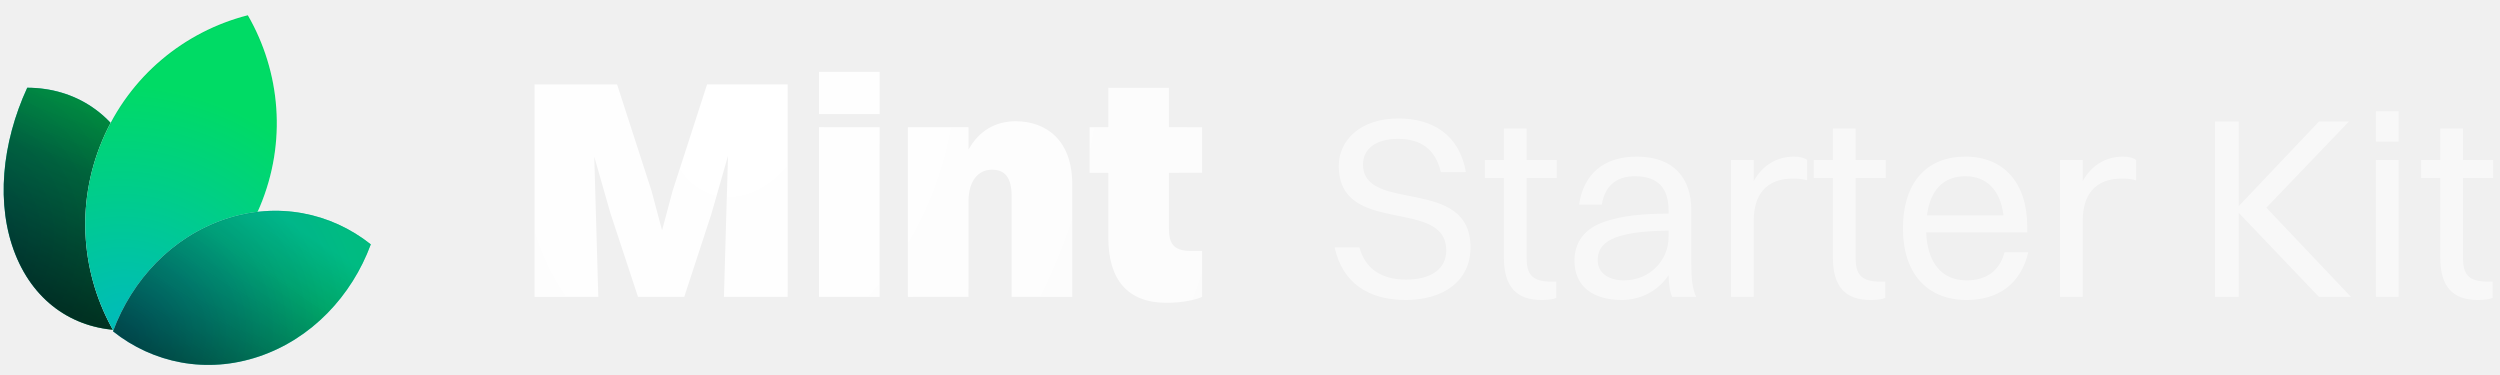
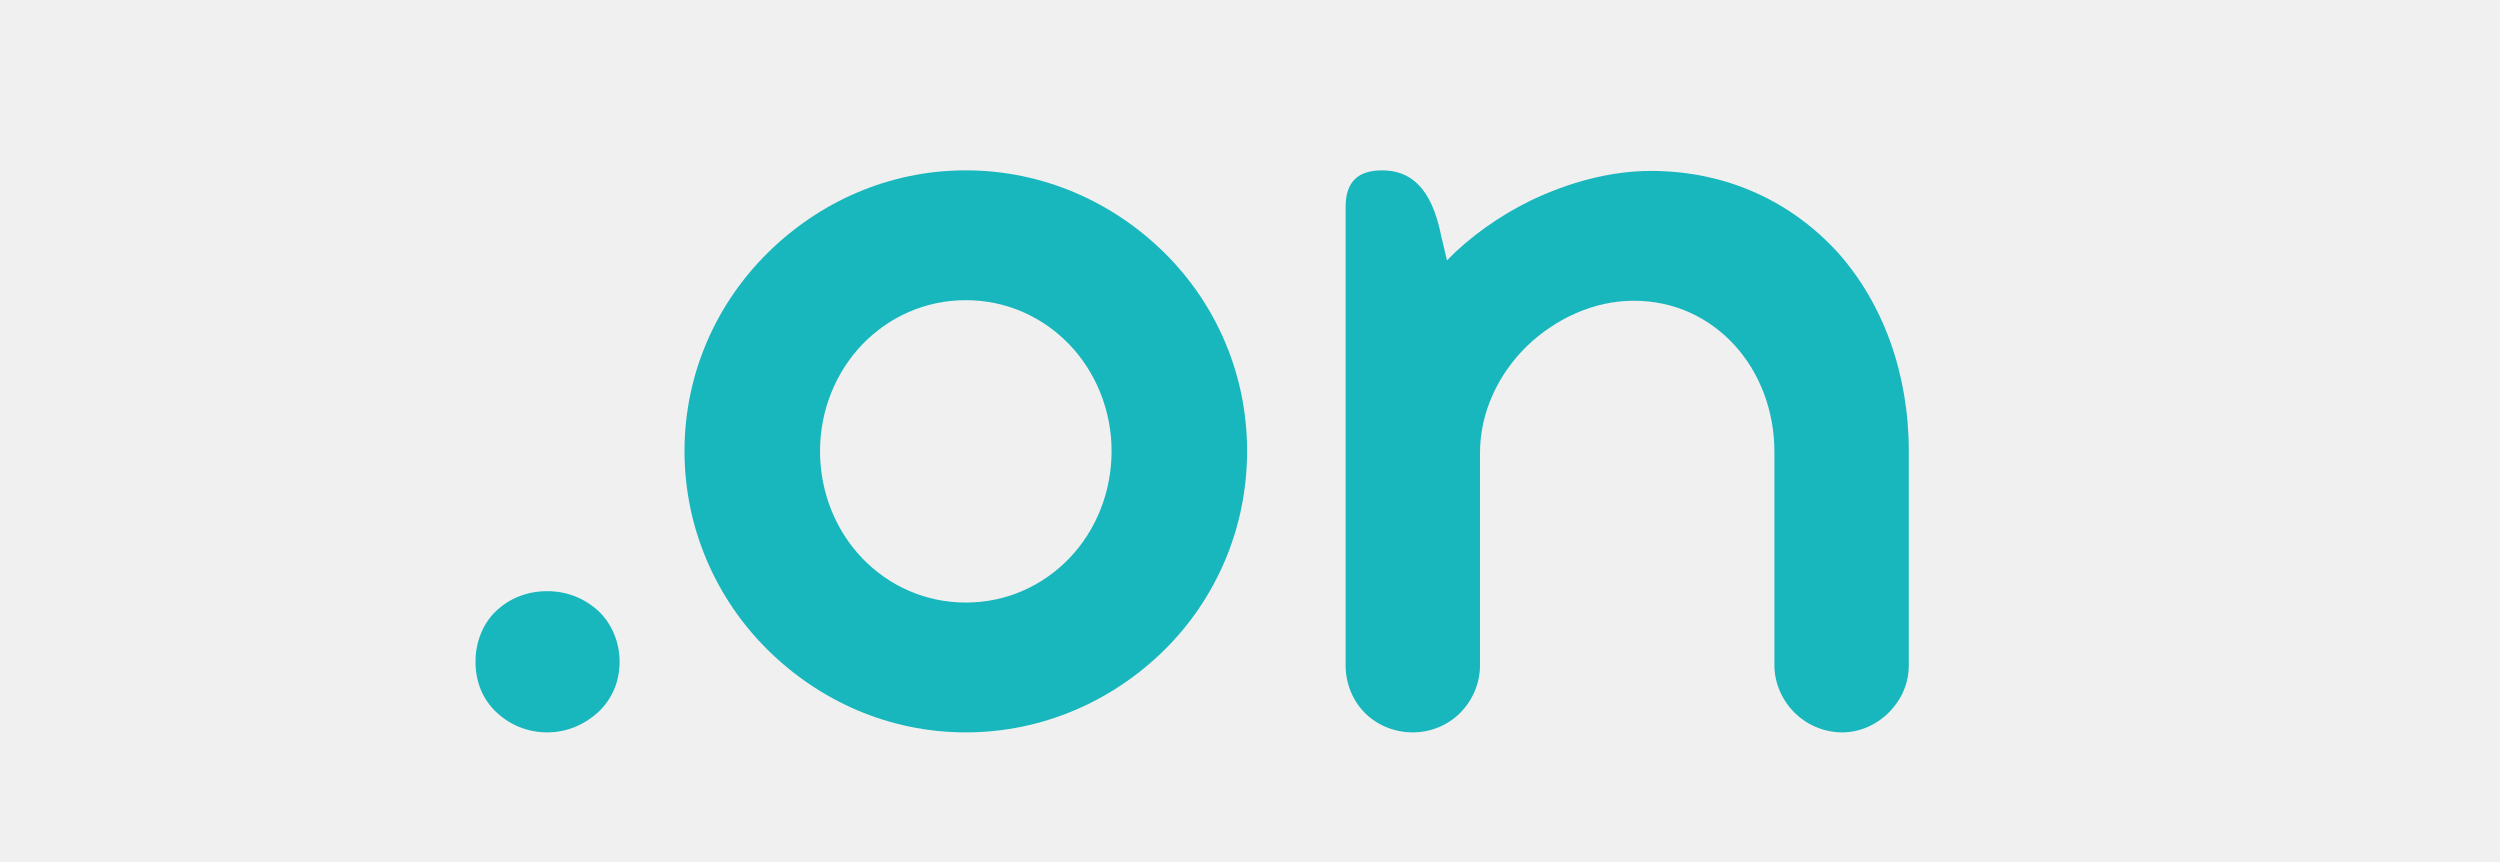
- <svg xmlns="http://www.w3.org/2000/svg" width="160" height="24" viewBox="0 0 160 24" fill="none">
-   <path d="M7.953 21.139C4.896 21.13 2.255 19.458 0.987 16.29C-0.28 13.121 0.109 9.163 1.744 5.615C4.801 5.624 7.442 7.296 8.71 10.465C9.977 13.633 9.588 17.591 7.953 21.139Z" fill="white" />
-   <path d="M7.953 21.139C4.896 21.13 2.255 19.458 0.987 16.29C-0.28 13.121 0.109 9.163 1.744 5.615C4.801 5.624 7.442 7.296 8.71 10.465C9.977 13.633 9.588 17.591 7.953 21.139Z" fill="url(#paint0_radial_115_109)" />
-   <path d="M7.953 21.139C4.896 21.13 2.255 19.458 0.987 16.29C-0.28 13.121 0.109 9.163 1.744 5.615C4.801 5.624 7.442 7.296 8.71 10.465C9.977 13.633 9.588 17.591 7.953 21.139Z" fill="black" fill-opacity="0.5" style="mix-blend-mode:hard-light" />
-   <path d="M7.953 21.139C4.896 21.13 2.255 19.458 0.987 16.29C-0.28 13.121 0.109 9.163 1.744 5.615C4.801 5.624 7.442 7.296 8.71 10.465C9.977 13.633 9.588 17.591 7.953 21.139Z" fill="url(#paint1_linear_115_109)" fill-opacity="0.5" style="mix-blend-mode:hard-light" />
-   <path d="M7.935 21.111C4.897 21.096 2.274 19.431 1.013 16.279C-0.248 13.124 0.136 9.182 1.762 5.643C4.8 5.659 7.423 7.324 8.684 10.476C9.945 13.63 9.561 17.572 7.935 21.111Z" stroke="url(#paint2_linear_115_109)" stroke-opacity="0.05" stroke-width="0.056" />
-   <path d="M7.31 21.257C11.354 20.221 14.884 17.375 16.628 13.236C18.373 9.097 17.945 4.587 15.86 0.976C11.816 2.012 8.287 4.858 6.542 8.998C4.797 13.137 5.225 17.646 7.31 21.257Z" fill="white" />
-   <path d="M7.31 21.257C11.354 20.221 14.884 17.375 16.628 13.236C18.373 9.097 17.945 4.587 15.86 0.976C11.816 2.012 8.287 4.858 6.542 8.998C4.797 13.137 5.225 17.646 7.31 21.257Z" fill="url(#paint3_radial_115_109)" />
-   <path d="M16.602 13.225C14.864 17.349 11.351 20.187 7.324 21.225C5.253 17.624 4.829 13.132 6.568 9.009C8.306 4.885 11.819 2.047 15.846 1.009C17.918 4.61 18.341 9.101 16.602 13.225Z" stroke="url(#paint4_linear_115_109)" stroke-opacity="0.05" stroke-width="0.056" />
-   <path d="M7.234 21.207C9.789 23.237 13.21 23.951 16.577 22.814C19.944 21.677 22.506 18.945 23.73 15.638C21.175 13.608 17.754 12.894 14.387 14.031C11.02 15.168 8.458 17.901 7.234 21.207Z" fill="white" />
-   <path d="M7.234 21.207C9.789 23.237 13.21 23.951 16.577 22.814C19.944 21.677 22.506 18.945 23.73 15.638C21.175 13.608 17.754 12.894 14.387 14.031C11.02 15.168 8.458 17.901 7.234 21.207Z" fill="url(#paint5_radial_115_109)" />
-   <path d="M7.234 21.207C9.789 23.237 13.21 23.951 16.577 22.814C19.944 21.677 22.506 18.945 23.73 15.638C21.175 13.608 17.754 12.894 14.387 14.031C11.02 15.168 8.458 17.901 7.234 21.207Z" fill="black" fill-opacity="0.2" style="mix-blend-mode:hard-light" />
-   <path d="M7.234 21.207C9.789 23.237 13.21 23.951 16.577 22.814C19.944 21.677 22.506 18.945 23.73 15.638C21.175 13.608 17.754 12.894 14.387 14.031C11.02 15.168 8.458 17.901 7.234 21.207Z" fill="url(#paint6_linear_115_109)" fill-opacity="0.5" style="mix-blend-mode:hard-light" />
-   <path d="M16.568 22.787C13.218 23.918 9.814 23.212 7.267 21.198C8.492 17.907 11.044 15.189 14.396 14.058C17.747 12.927 21.15 13.633 23.697 15.648C22.472 18.938 19.92 21.656 16.568 22.787Z" stroke="url(#paint7_linear_115_109)" stroke-opacity="0.05" stroke-width="0.056" />
-   <path d="M34.212 19V5.4H39.492L41.692 12.2L42.372 14.74L43.052 12.2L45.252 5.4H50.412V19H46.332L46.592 9.98L45.532 13.68L43.792 19H40.832L39.052 13.6L38.032 10.02L38.292 19H34.212ZM52.416 7.3V4.6H56.295V7.3H52.416ZM52.416 19V8.14H56.295V19H52.416ZM58.104 19V8.14H61.984V9.58C62.664 8.34 63.744 7.76 65.004 7.76C66.964 7.76 68.624 8.98 68.624 11.78V19H64.744V12.56C64.744 11.34 64.304 10.86 63.484 10.86C62.604 10.86 61.984 11.58 61.984 12.88V19H58.104ZM70.933 15.22V11.06H69.733V8.14H70.933V5.62H74.813V8.14H76.933V11.06H74.813V14.6C74.813 15.5 75.033 16.06 76.213 16.06H76.933V19C76.493 19.2 75.673 19.38 74.653 19.38C72.153 19.38 70.933 17.88 70.933 15.22Z" fill="url(#paint8_radial_115_109)" />
-   <path d="M87.232 10.519C87.232 13.687 94.112 11.229 94.112 15.832C94.112 17.994 92.364 19.198 89.971 19.198C87.562 19.198 85.912 18.093 85.417 15.832H87.001C87.364 17.169 88.371 17.895 89.987 17.895C91.671 17.895 92.561 17.152 92.561 16.03C92.561 12.598 85.681 15.155 85.681 10.618C85.681 9.001 87.034 7.582 89.509 7.582C91.671 7.582 93.403 8.621 93.816 11.014H92.215C91.868 9.529 90.912 8.886 89.476 8.886C88.057 8.886 87.232 9.529 87.232 10.519ZM96.25 16.476V11.393H95.029V10.239H96.25V8.226H97.702V10.239H99.632V11.393H97.702V16.476C97.702 17.532 98.015 18.026 99.302 18.026H99.599V19.066C99.434 19.148 99.071 19.198 98.659 19.198C97.025 19.198 96.25 18.323 96.25 16.476ZM102.516 13.093H101.064C101.345 11.162 102.615 10.024 104.76 10.024C107.103 10.024 108.242 11.393 108.242 13.44V16.888C108.242 17.895 108.324 18.521 108.555 19H107.021C106.856 18.654 106.806 18.142 106.79 17.614C106.047 18.72 104.859 19.198 103.803 19.198C101.988 19.198 100.767 18.357 100.767 16.69C100.767 15.486 101.427 14.611 102.714 14.182C103.902 13.786 105.107 13.687 106.79 13.671V13.473C106.79 12.053 106.13 11.278 104.628 11.278C103.374 11.278 102.698 11.971 102.516 13.093ZM102.252 16.657C102.252 17.465 102.929 17.944 103.952 17.944C105.569 17.944 106.79 16.674 106.79 15.172V14.759C103.061 14.793 102.252 15.585 102.252 16.657ZM110.787 19V10.239H112.239V11.591C112.833 10.519 113.774 10.024 114.83 10.024C115.176 10.024 115.49 10.107 115.655 10.239V11.542C115.407 11.46 115.094 11.427 114.747 11.427C112.998 11.427 112.239 12.515 112.239 14.1V19H110.787ZM117.305 16.476V11.393H116.084V10.239H117.305V8.226H118.757V10.239H120.688V11.393H118.757V16.476C118.757 17.532 119.071 18.026 120.358 18.026H120.655V19.066C120.49 19.148 120.127 19.198 119.714 19.198C118.081 19.198 117.305 18.323 117.305 16.476ZM129.809 16.145C129.33 18.192 127.862 19.198 125.865 19.198C123.324 19.198 121.79 17.482 121.79 14.627C121.79 11.658 123.324 10.024 125.783 10.024C128.258 10.024 129.743 11.723 129.743 14.512V14.875H123.275C123.357 16.838 124.281 17.944 125.865 17.944C127.103 17.944 127.977 17.35 128.291 16.145H129.809ZM125.783 11.278C124.38 11.278 123.539 12.152 123.324 13.786H128.225C128.027 12.169 127.152 11.278 125.783 11.278ZM131.843 19V10.239H133.295V11.591C133.889 10.519 134.829 10.024 135.885 10.024C136.232 10.024 136.545 10.107 136.71 10.239V11.542C136.463 11.46 136.149 11.427 135.803 11.427C134.054 11.427 133.295 12.515 133.295 14.1V19H131.843ZM141.763 19V7.78H143.281V13.192L148.413 7.78H150.327L145.047 13.291L150.459 19H148.413L143.281 13.621V19H141.763ZM152.06 9.067V7.12H153.512V9.067H152.06ZM152.06 19V10.239H153.512V19H152.06ZM156.178 16.476V11.393H154.957V10.239H156.178V8.226H157.63V10.239H159.56V11.393H157.63V16.476C157.63 17.532 157.943 18.026 159.23 18.026H159.527V19.066C159.362 19.148 158.999 19.198 158.587 19.198C156.953 19.198 156.178 18.323 156.178 16.476Z" fill="white" fill-opacity="0.55" />
+ <svg xmlns="http://www.w3.org/2000/svg" width="1265" zoomAndPan="magnify" viewBox="0 0 948.75 327" height="436" preserveAspectRatio="xMidYMid meet" version="1.0">
  <defs>
-     <radialGradient id="paint0_radial_115_109" cx="0" cy="0" r="1" gradientUnits="userSpaceOnUse" gradientTransform="translate(-3.00503 15.023) rotate(-10.029) scale(17.9572 17.784)">
-       <stop stop-color="#00B0BB" />
-       <stop offset="1" stop-color="#00DB65" />
-     </radialGradient>
-     <linearGradient id="paint1_linear_115_109" x1="7.39" y1="4.813" x2="1.63" y2="18.689" gradientUnits="userSpaceOnUse">
-       <stop stop-color="#18E299" />
-       <stop offset="1" />
-     </linearGradient>
-     <linearGradient id="paint2_linear_115_109" x1="7.948" y1="8.016" x2="1.761" y2="18.746" gradientUnits="userSpaceOnUse">
-       <stop />
-       <stop offset="1" stop-opacity="0" />
-     </linearGradient>
-     <radialGradient id="paint3_radial_115_109" cx="0" cy="0" r="1" gradientUnits="userSpaceOnUse" gradientTransform="translate(8.11404 20.8822) rotate(-75.7542) scale(21.6246 23.7772)">
-       <stop stop-color="#00BBBB" />
-       <stop offset="0.713" stop-color="#00DB65" />
-     </radialGradient>
-     <linearGradient id="paint4_linear_115_109" x1="7.602" y1="5.871" x2="15.556" y2="16.372" gradientUnits="userSpaceOnUse">
-       <stop />
-       <stop offset="1" stop-opacity="0" />
-     </linearGradient>
-     <radialGradient id="paint5_radial_115_109" cx="0" cy="0" r="1" gradientUnits="userSpaceOnUse" gradientTransform="translate(7.84537 21.5181) rotate(-20.3525) scale(18.5603 17.32)">
-       <stop stop-color="#00B0BB" />
-       <stop offset="1" stop-color="#00DB65" />
-     </radialGradient>
-     <linearGradient id="paint6_linear_115_109" x1="16.808" y1="13.007" x2="10.041" y2="22.994" gradientUnits="userSpaceOnUse">
-       <stop stop-color="#00B1BC" />
-       <stop offset="1" />
-     </linearGradient>
-     <linearGradient id="paint7_linear_115_109" x1="16.808" y1="13.007" x2="14.169" y2="23.841" gradientUnits="userSpaceOnUse">
-       <stop />
-       <stop offset="1" stop-opacity="0" />
-     </linearGradient>
-     <radialGradient id="paint8_radial_115_109" cx="0" cy="0" r="1" gradientUnits="userSpaceOnUse" gradientTransform="translate(47.2781 7) rotate(19.0047) scale(67.5582 85.7506)">
-       <stop stop-color="white" />
-       <stop offset="1" stop-color="white" stop-opacity="0.5" />
-     </radialGradient>
+     <g />
  </defs>
+   <g fill="#18b7bd" fill-opacity="1">
+     <g transform="translate(168.7896, 275.7776)">
+       <g>
+         <path d="M 11.668 -24.637 C 11.668 -16.855 14.48 -10.371 19.449 -5.617 C 24.418 -0.863 31.117 2.16 38.898 2.16 C 46.461 2.16 53.16 -0.863 58.348 -5.617 C 63.316 -10.371 66.344 -16.855 66.344 -24.637 C 66.344 -32.199 63.316 -39.113 58.348 -43.867 C 53.16 -48.621 46.461 -51.434 38.898 -51.434 C 31.117 -51.434 24.418 -48.621 19.449 -43.867 C 14.48 -39.113 11.668 -32.199 11.668 -24.637 Z M 11.668 -24.637 " />
+       </g>
+     </g>
+   </g>
+   <g fill="#18b7bd" fill-opacity="1">
+     <g transform="translate(246.5861, 275.7776)">
+       <g>
+         <path d="M 13.184 -104.594 C 13.184 -75.203 25.285 -48.406 44.734 -29.172 C 64.184 -9.941 90.547 2.16 119.938 2.16 C 149.324 2.16 175.906 -9.941 195.355 -29.172 C 214.805 -48.406 226.688 -75.203 226.688 -104.594 C 226.688 -133.98 214.805 -160.562 195.355 -179.797 C 175.906 -199.027 149.324 -211.129 119.938 -211.129 C 90.547 -211.129 64.184 -199.027 44.734 -179.797 C 25.285 -160.562 13.184 -133.98 13.184 -104.594 Z M 64.613 -104.594 C 64.613 -120.152 70.664 -134.629 80.605 -145.004 C 90.547 -155.375 104.375 -161.859 119.938 -161.859 C 135.496 -161.859 149.324 -155.375 159.266 -145.004 C 169.207 -134.629 175.258 -120.152 175.258 -104.594 C 175.258 -88.816 169.207 -74.34 159.266 -63.965 C 149.324 -53.594 135.496 -47.109 119.938 -47.109 C 104.375 -47.109 90.547 -53.594 80.605 -63.965 C 70.664 -74.34 64.613 -88.816 64.613 -104.594 Z M 64.613 -104.594 " />
+       </g>
+     </g>
+   </g>
+   <g fill="#18b7bd" fill-opacity="1">
+     <g transform="translate(486.4584, 275.7776)">
+       <g>
+         <path d="M 211.129 -179.797 C 193.844 -198.812 169.422 -210.914 140.031 -210.914 C 124.691 -210.914 108.914 -206.594 94.438 -199.676 C 82.551 -193.844 71.527 -186.062 62.668 -176.984 L 60.508 -186.062 C 56.836 -204.863 48.621 -211.129 38.035 -211.129 C 28.742 -211.129 24.203 -206.594 24.203 -197.301 L 24.203 -23.34 C 24.203 -16.207 27.012 -9.723 31.551 -5.188 C 36.09 -0.648 42.57 2.16 49.703 2.16 C 56.617 2.16 63.102 -0.648 67.641 -5.188 C 72.176 -9.723 75.203 -16.207 75.203 -23.34 L 75.203 -103.945 C 75.203 -119.289 82.117 -133.766 92.922 -144.355 C 103.727 -154.727 118.207 -161.645 133.551 -161.645 C 149.109 -161.645 162.293 -155.16 171.801 -144.789 C 181.309 -134.414 186.926 -119.938 186.926 -104.375 L 186.926 -23.34 C 186.926 -16.422 189.953 -9.941 194.492 -5.402 C 199.027 -0.863 205.512 2.16 212.645 2.16 C 219.773 2.16 226.258 -1.082 230.797 -5.836 C 235.332 -10.59 237.926 -16.641 237.926 -23.34 L 237.926 -104.594 C 237.926 -133.98 228.203 -160.562 211.129 -179.797 Z M 211.129 -179.797 " />
+       </g>
+     </g>
+   </g>
</svg>
